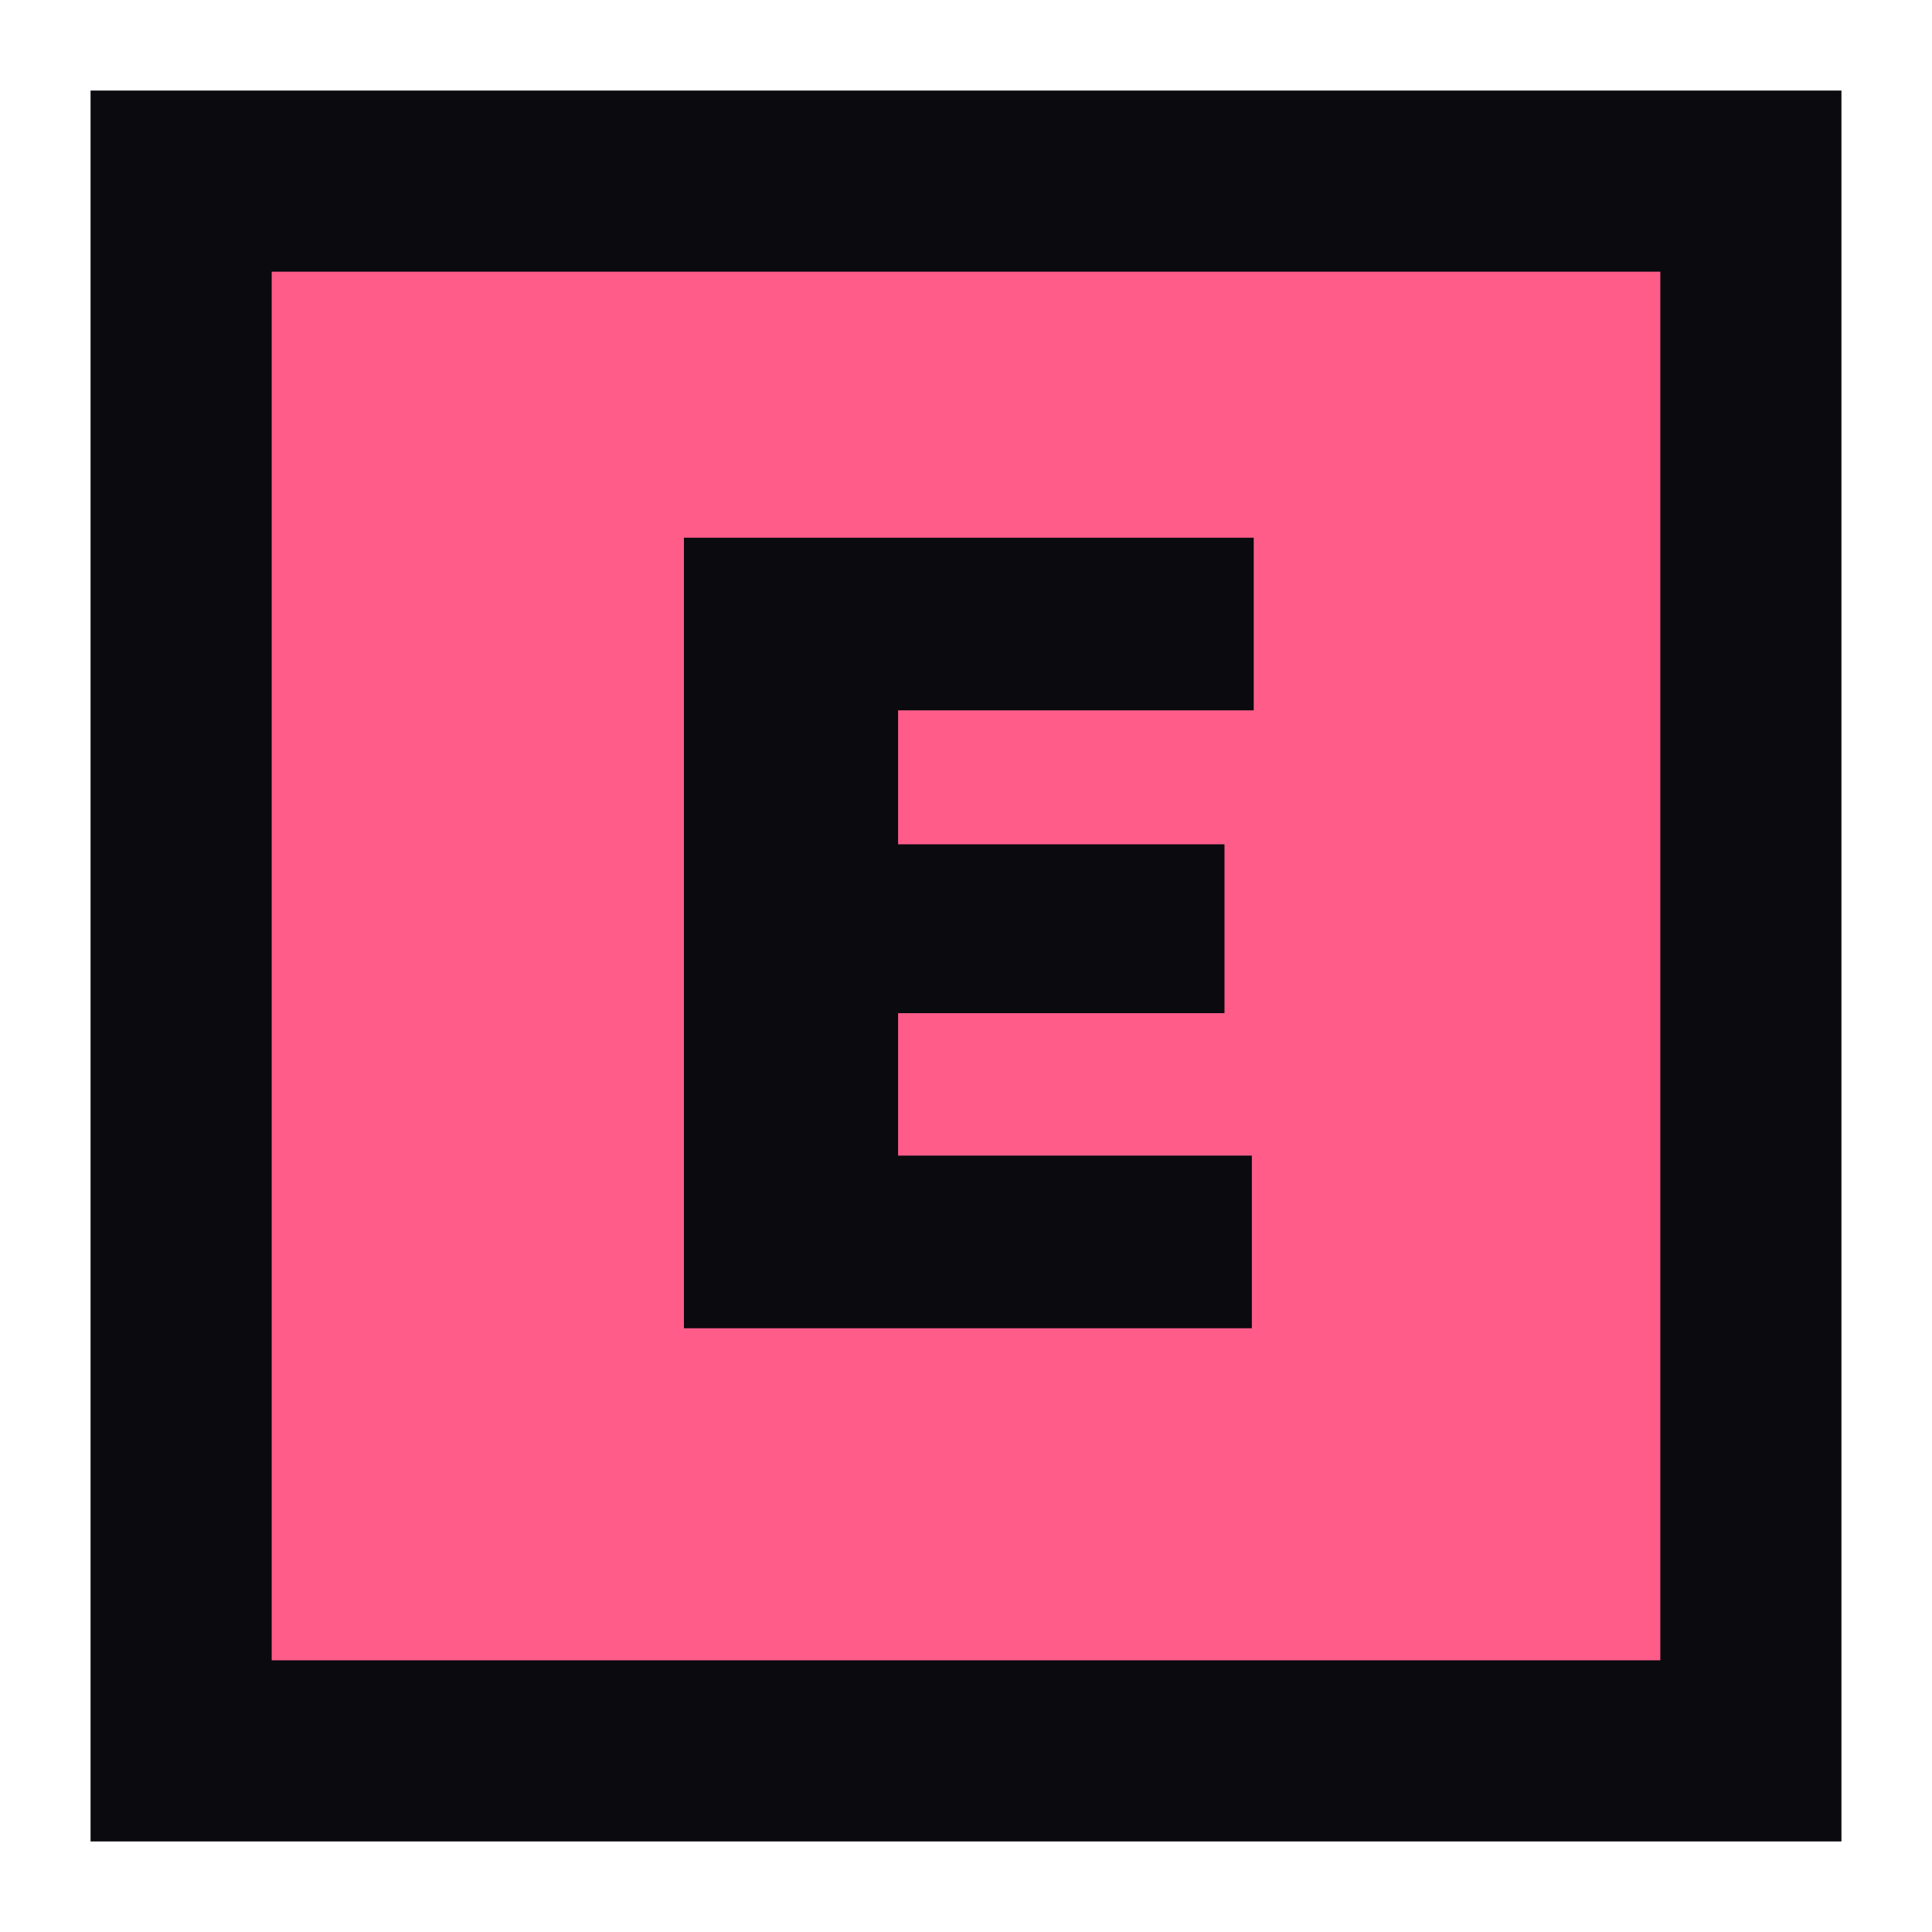
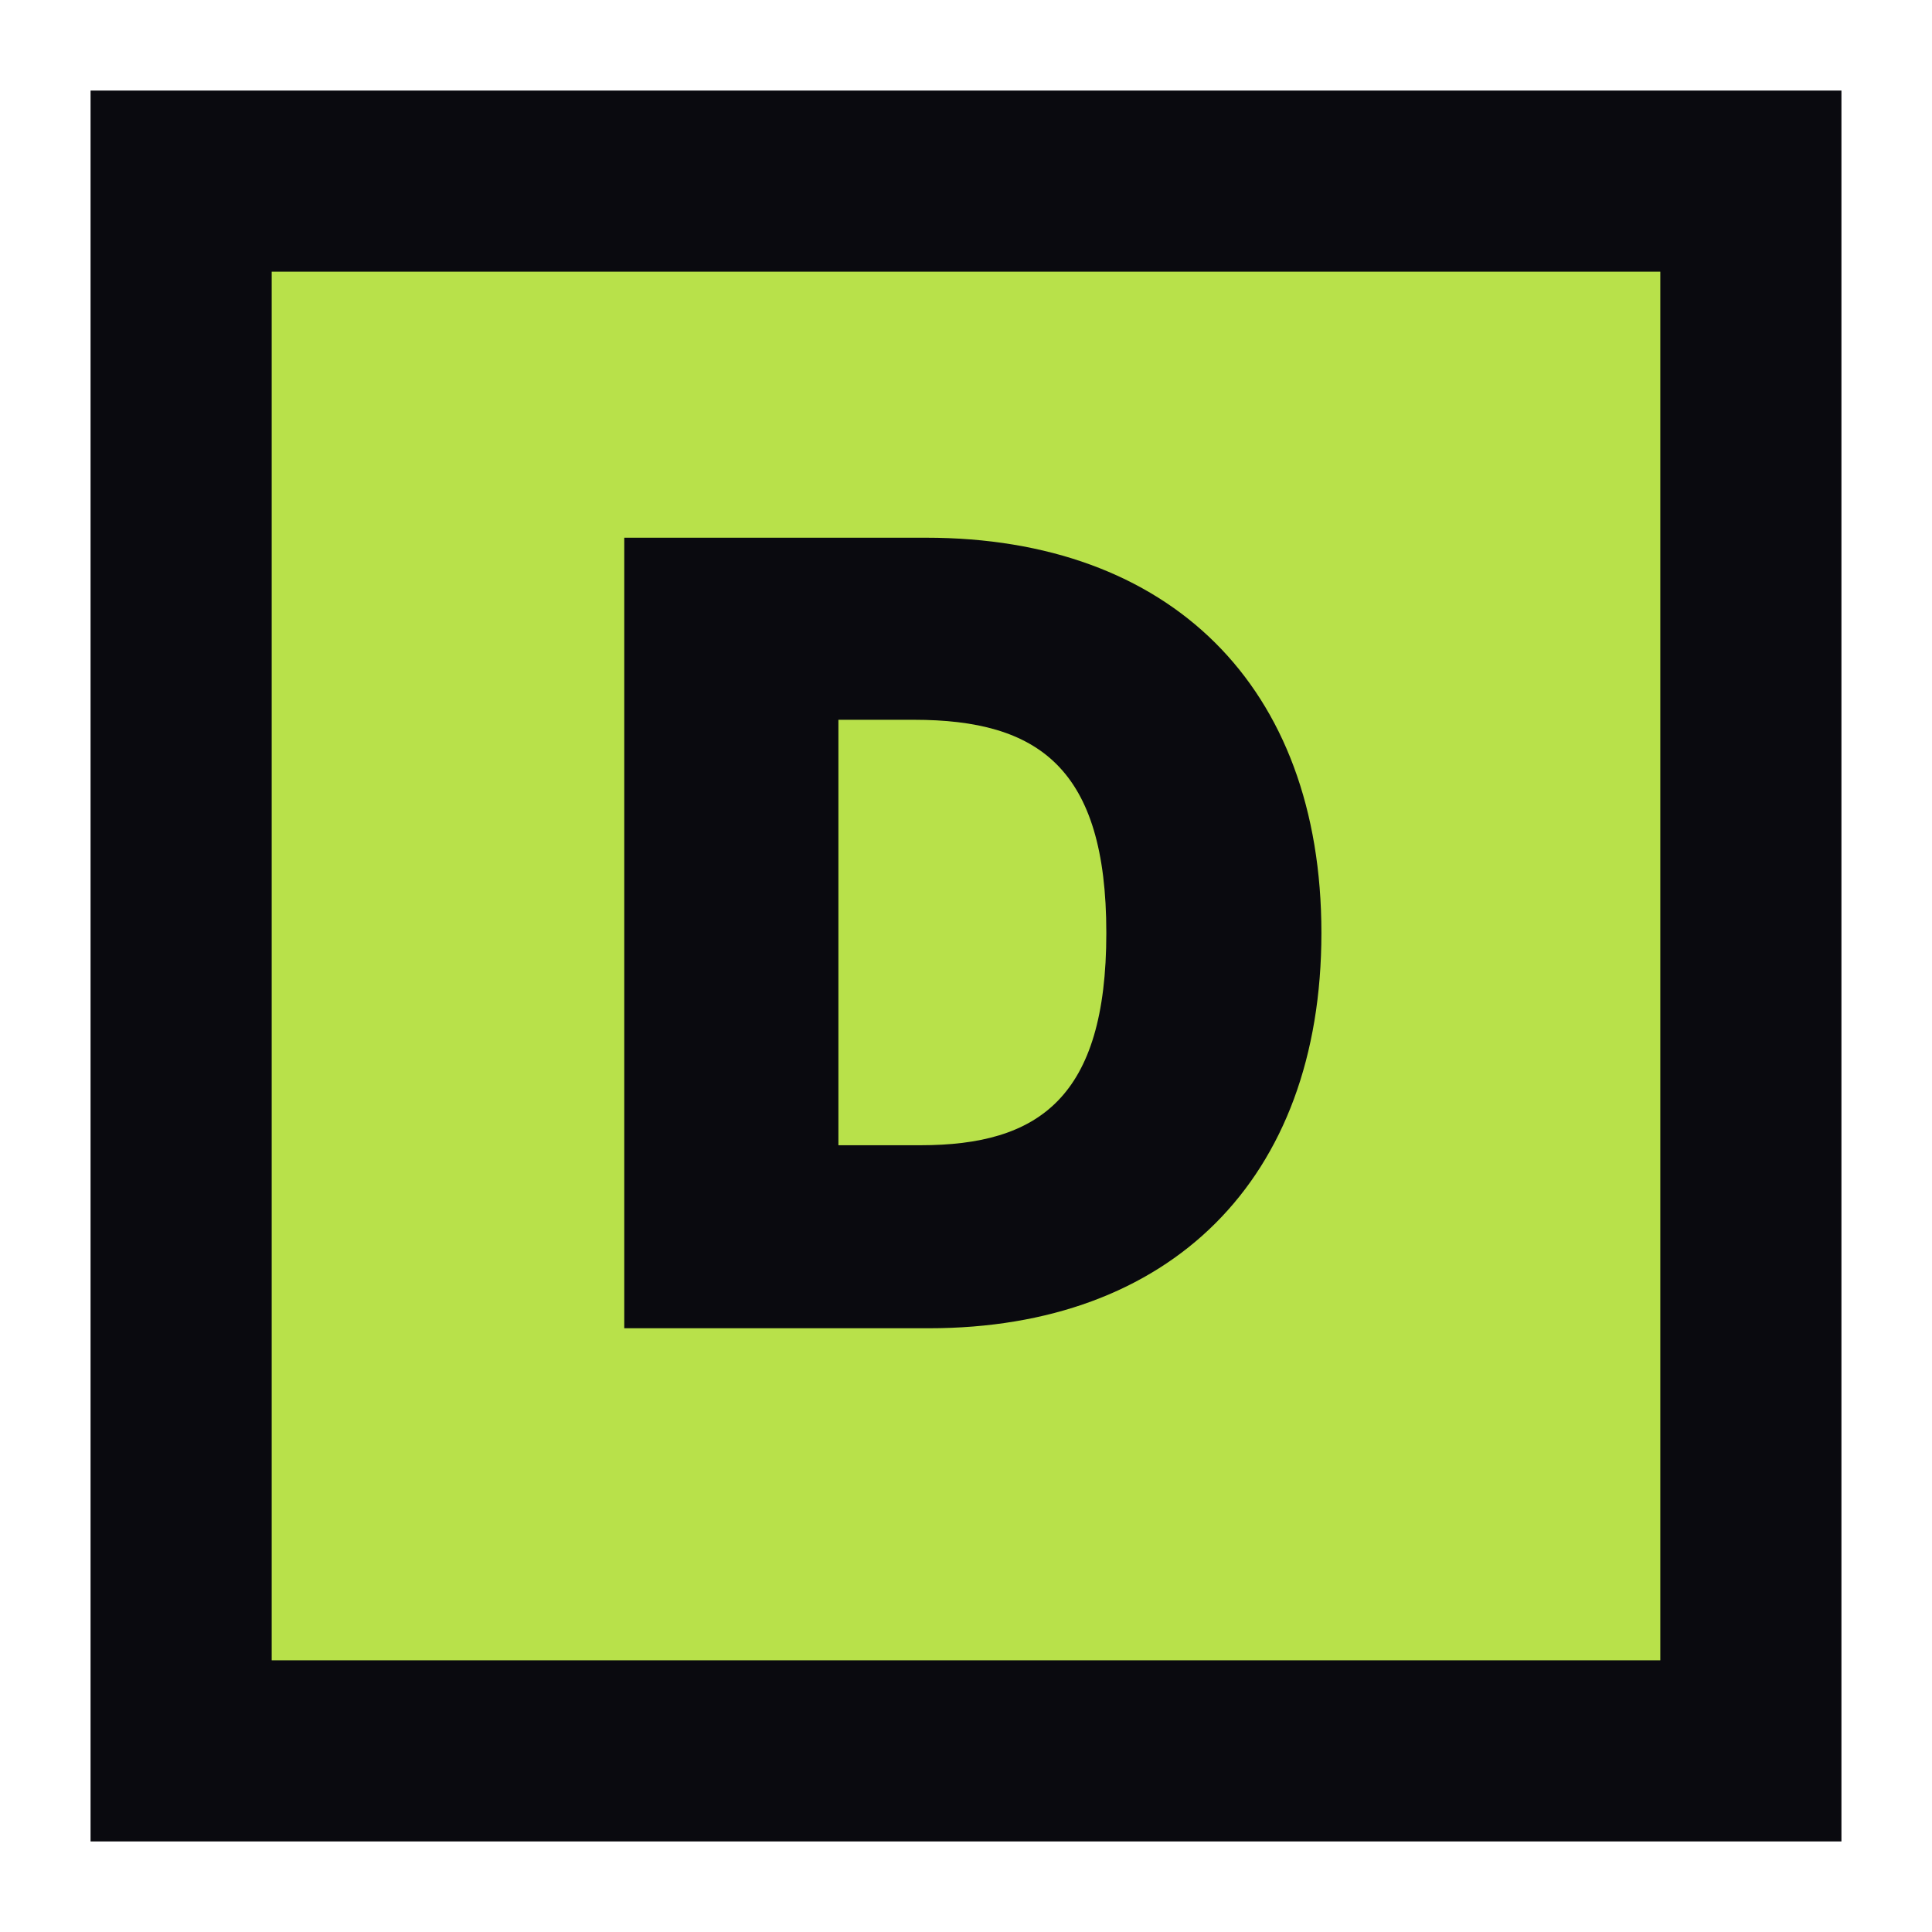
<svg xmlns="http://www.w3.org/2000/svg" viewBox="0 0 32 32">
-   <rect x="3" y="3" width="26" height="26" fill="#FF5C8A" stroke="#0A0A0F" stroke-width="3" />
-   <text x="16" y="22" font-family="system-ui, -apple-system, sans-serif" font-weight="900" font-size="18" text-anchor="middle" fill="#0A0A0F">E</text>
+   <rect x="3" y="3" width="26" height="26" fill="#B8E14A" stroke="#0A0A0F" stroke-width="3" />
+   <text x="16" y="22" font-family="system-ui, -apple-system, sans-serif" font-weight="900" font-size="18" text-anchor="middle" fill="#0A0A0F">D</text>
</svg>
